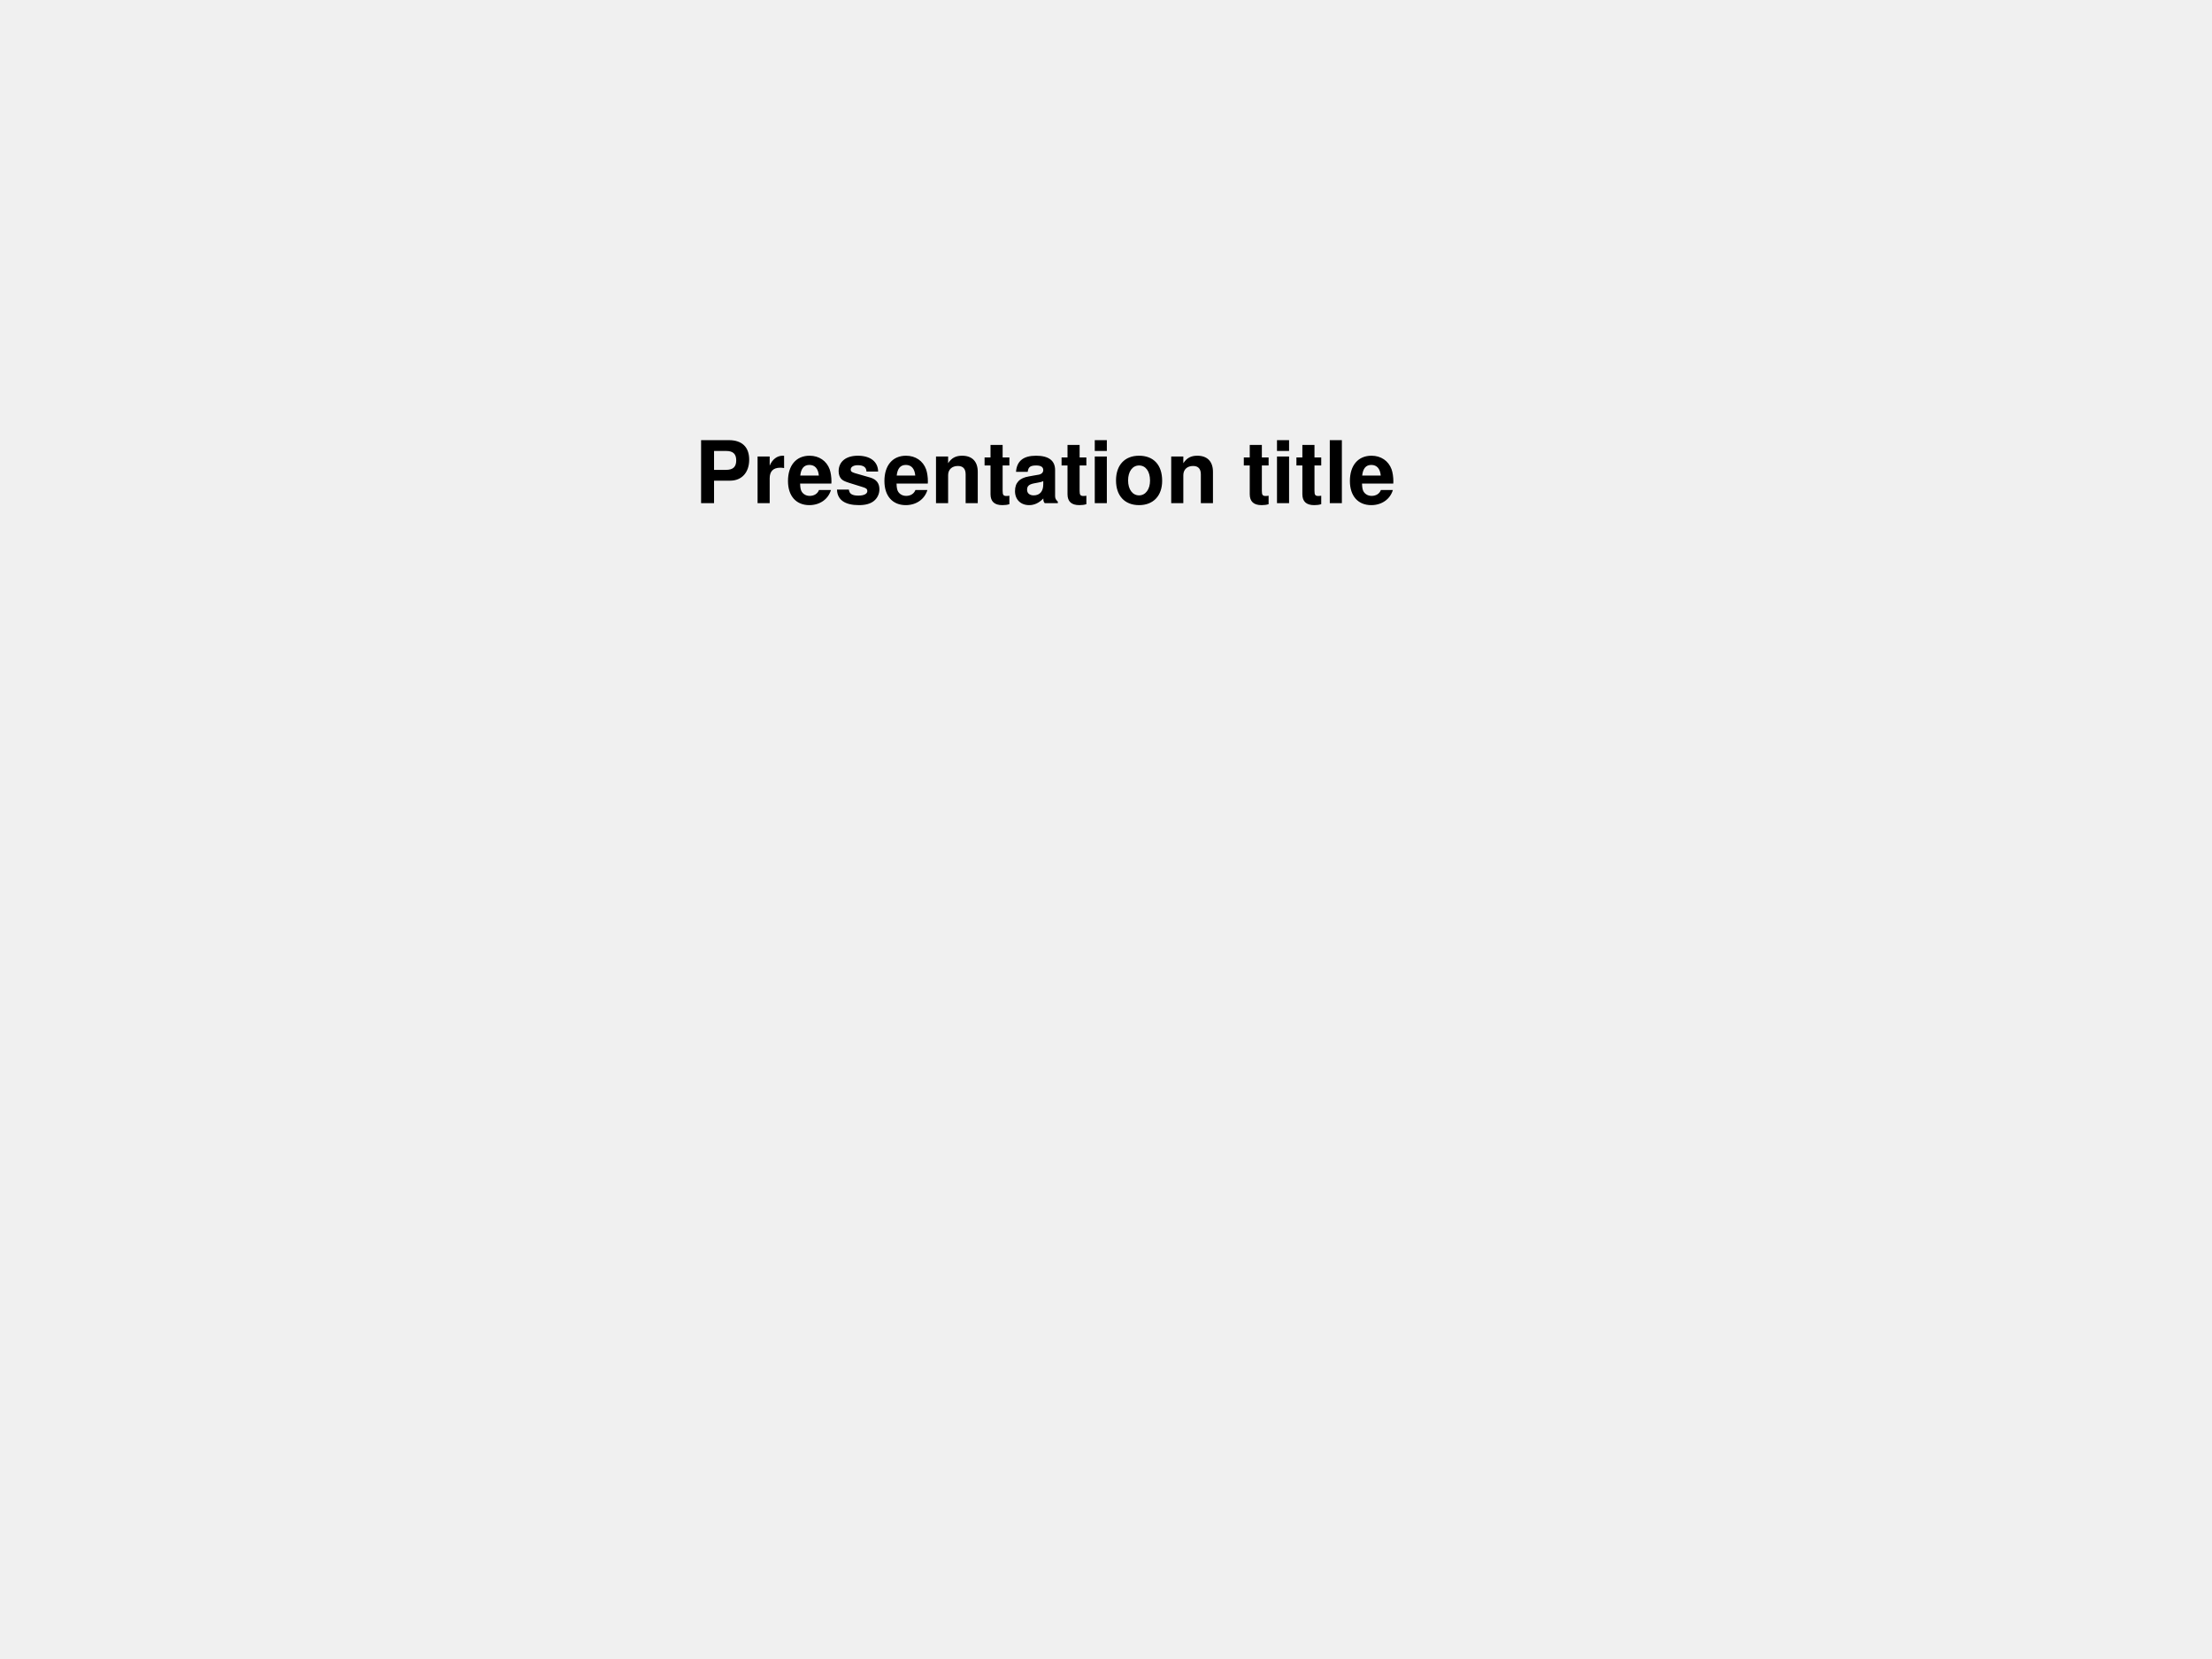
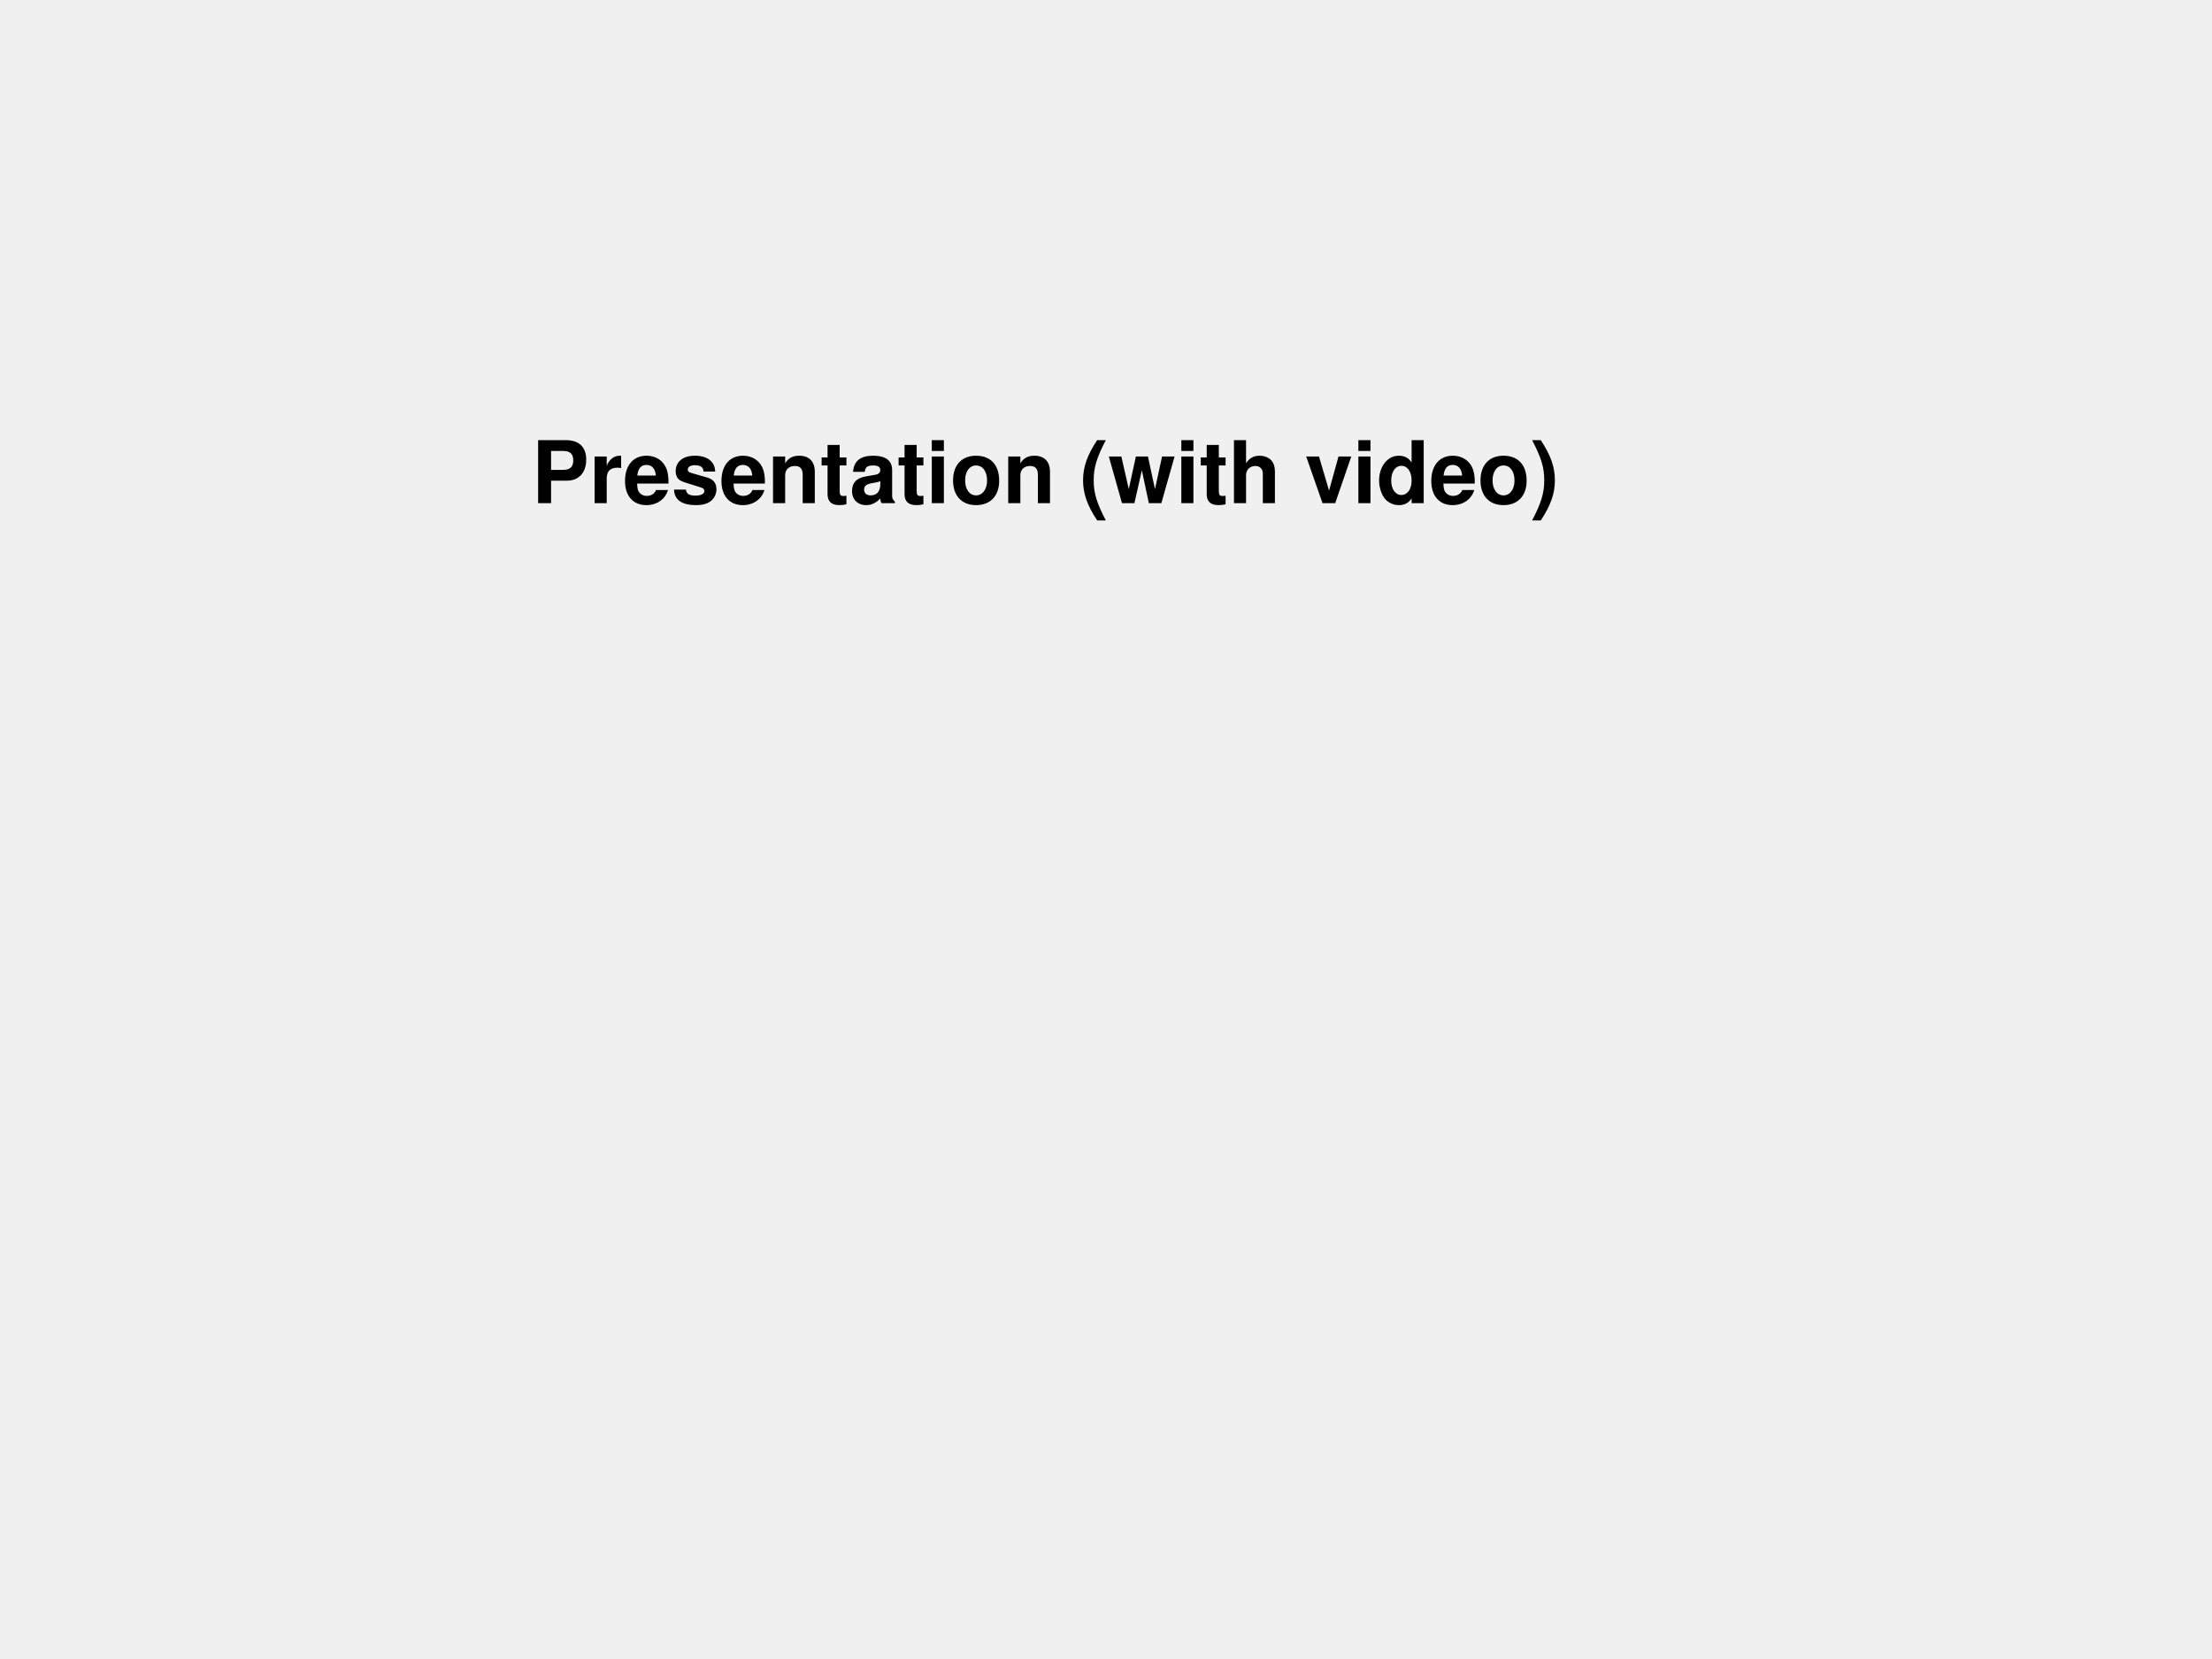
<svg xmlns="http://www.w3.org/2000/svg" xmlns:ns1="https://github.com/sjara/jinkslide" width="1024" height="768" id="svg6156" version="1.1" style="display:inline">
  <defs id="defs6158">
    </defs>
  <g id="layer1" style="display:inline">
    <text xml:space="preserve" style="font-size:40px;font-style:normal;font-variant:normal;font-weight:bold;font-stretch:normal;text-align:center;text-anchor:middle;fill:#000000;fill-opacity:1;stroke:none;display:inline;enable-background:new;font-family:Helvetica;-inkscape-font-specification:Helvetica Bold" x="511.688" y="232.918" id="text7627">
-       <tspan id="tspan7629" x="511.688" y="232.918">Presentation title</tspan>
+       <tspan id="tspan7629" x="511.688" y="232.918">Presentation (with video)</tspan>
    </text>
    <g transform="matrix(0.5,0,0,0.5,-702.8764,407.7554)" ns1:lockstate="unlocked" ns1:module="core_effect_appear" id="g2976-1-9" style="display:inline;enable-background:new">
      <rect ns1:lockstate="unlocked" style="fill:#888a85;fill-opacity:1;stroke:#4b4b4b;stroke-width:4.45;stroke-miterlimit:4;stroke-opacity:1;stroke-dasharray:none" ry="25" y="132.466" x="681.96" height="289.337" width="692.075" id="rect2555-6-3-6" rx="25" />
      <rect ns1:lockstate="unlocked" style="fill:#c0c0c0;fill-opacity:1;stroke:#4b4b4b;stroke-width:4.428;stroke-miterlimit:4;stroke-opacity:1;stroke-dasharray:none;display:inline" ry="23.431" y="109.677" x="662.603" height="45.407" width="280.343" id="rect2555-6-5-4-9" rx="23.431" />
      <text id="text3191" y="138.91" x="682.136" style="font-size:23.138px;font-style:normal;font-variant:normal;font-weight:bold;font-stretch:normal;text-align:start;line-height:125%;letter-spacing:0px;word-spacing:0px;writing-mode:lr-tb;text-anchor:start;fill:#000000;fill-opacity:1;stroke:none;font-family:sans-serif;-inkscape-font-specification:Sans Bold" xml:space="preserve">
        <tspan y="138.91" x="682.136" id="tspan3193">appear</tspan>
      </text>
      <path transform="matrix(0.691443,0,0,0.691443,842.6745,-94.52202)" d="m -140.824,439.894 -19.379,-4.412 -14.621,13.463 -1.792,-19.794 -17.322,-9.745 18.272,-7.821 3.915,-19.486 13.085,14.96 19.742,-2.298 -10.185,17.067 z" id="path4103-0" style="fill:#ffffff;fill-opacity:1;stroke:#000000;stroke-width:5.148;stroke-linecap:round;stroke-linejoin:round;stroke-miterlimit:4;stroke-opacity:1;stroke-dasharray:none;stroke-dashoffset:0;display:inline" />
      <text id="text3213" y="208.449" x="759.61" style="font-size:23.138px;font-style:normal;font-variant:normal;font-weight:normal;font-stretch:normal;text-align:start;line-height:125%;letter-spacing:0px;word-spacing:0px;writing-mode:lr-tb;text-anchor:start;fill:#000000;fill-opacity:1;stroke:none;font-family:sans-serif;-inkscape-font-specification:Sans" xml:space="preserve">
        <tspan y="208.449" x="759.61" id="tspan3215">effects</tspan>
      </text>
      <g ns1:lockstate="unlocked" ns1:element="core_effect_appear" transform="matrix(1.003243,0,0,1.021263,80.14787,128.9149)" id="g2976-3" style="display:inline">
        <rect ns1:lockstate="unlocked" style="fill:#c0c0c0;fill-opacity:1;stroke:#4b4b4b;stroke-width:3.56;stroke-miterlimit:4;stroke-opacity:1;stroke-dasharray:none" ry="25" y="98.757" x="662.405" height="153.289" width="289.123" id="rect2555-6-5-43" rx="25" />
        <path transform="translate(933.2004,-278.2863)" d="m -140.824,439.894 -19.379,-4.412 -14.621,13.463 -1.792,-19.794 -17.322,-9.745 18.272,-7.821 3.915,-19.486 13.085,14.96 19.742,-2.298 -10.185,17.067 z" id="path4103" style="fill:#ffffff;fill-opacity:1;stroke:#000000;stroke-width:4.45;stroke-linecap:round;stroke-linejoin:round;stroke-miterlimit:4;stroke-opacity:1;stroke-dasharray:none;stroke-dashoffset:0;display:inline" />
        <path transform="translate(870.6873,-278.2863)" d="m -140.824,439.894 -19.379,-4.412 -14.621,13.463 -1.792,-19.794 -17.322,-9.745 18.272,-7.821 3.915,-19.486 13.085,14.96 19.742,-2.298 -10.185,17.067 z" id="path4103-4" style="fill:#ffffff;fill-opacity:0.57;stroke:#000000;stroke-width:4.45;stroke-linecap:round;stroke-linejoin:round;stroke-miterlimit:4;stroke-opacity:1;stroke-dasharray:4.45, 8.899;stroke-dashoffset:0;display:inline" />
        <text id="text3277" y="207.812" x="709.903" style="font-size:21.358px;font-style:normal;font-variant:normal;font-weight:normal;font-stretch:normal;text-align:start;line-height:125%;letter-spacing:0px;word-spacing:0px;writing-mode:lr-tb;text-anchor:start;fill:#000000;fill-opacity:1;stroke:none;display:inline;font-family:sans-serif;-inkscape-font-specification:Sans" xml:space="preserve">
          <tspan y="207.812" x="709.903" id="tspan3279">order number:</tspan>
        </text>
        <text ns1:lockstate="unlocked" id="text3281" y="207.812" x="890.696" style="font-size:21.358px;font-style:normal;font-variant:normal;font-weight:normal;font-stretch:normal;text-align:start;line-height:125%;letter-spacing:0px;word-spacing:0px;writing-mode:lr-tb;text-anchor:start;fill:#000000;fill-opacity:1;stroke:none;display:inline;font-family:sans-serif;-inkscape-font-specification:Sans" xml:space="preserve">
          <tspan ns1:lockstate="unlocked" ns1:core_effect_appear="order" y="207.812" x="890.696" id="tspan3283" style="font-size:39.517px">1</tspan>
        </text>
        <text id="text3277-1" y="151.08" x="837.583" style="font-size:17.798px;font-style:normal;font-variant:normal;font-weight:bold;font-stretch:normal;text-align:start;line-height:125%;letter-spacing:0px;word-spacing:0px;writing-mode:lr-tb;text-anchor:start;fill:#000000;fill-opacity:1;stroke:none;display:inline;font-family:sans-serif;-inkscape-font-specification:Sans Bold" xml:space="preserve">
          <tspan y="151.08" x="837.583" id="tspan3279-6">appear</tspan>
        </text>
        <text id="text3277-8-1" y="239.62" x="936.57" style="font-size:16.018px;font-style:normal;font-variant:normal;font-weight:normal;font-stretch:normal;text-align:end;line-height:125%;letter-spacing:0px;word-spacing:0px;writing-mode:lr-tb;text-anchor:end;fill:#000000;fill-opacity:1;stroke:none;display:inline;font-family:sans-serif;-inkscape-font-specification:Sans" xml:space="preserve">
          <tspan ns1:version="version" y="239.62" x="936.57" id="tspan3279-37-6">2.0.0-alpha-1</tspan>
        </text>
      </g>
      <g ns1:lockstate="unlocked" ns1:element="core_effect_disappear" transform="translate(398.8759,134.312)" id="g2976-3-3" style="display:inline">
        <rect ns1:lockstate="unlocked" style="fill:#c0c0c0;fill-opacity:1;stroke:#4b4b4b;stroke-width:3.604;stroke-miterlimit:4;stroke-opacity:1;stroke-dasharray:none" ry="25" y="95.444" x="662.427" height="156.58" width="290.066" id="rect2555-6-5-43-48" rx="25" />
        <path transform="translate(933.2001,-278.2863)" d="m -140.824,439.894 -19.379,-4.412 -14.621,13.463 -1.792,-19.794 -17.322,-9.745 18.272,-7.821 3.915,-19.486 13.085,14.96 19.742,-2.298 -10.185,17.067 z" id="path4103-4-2" style="fill:#ffffff;fill-opacity:0.57;stroke:#000000;stroke-width:4.45;stroke-linecap:round;stroke-linejoin:round;stroke-miterlimit:4;stroke-opacity:1;stroke-dasharray:4.45, 8.899;stroke-dashoffset:0;display:inline" />
        <path transform="translate(870.6871,-278.2863)" d="m -140.824,439.894 -19.379,-4.412 -14.621,13.463 -1.792,-19.794 -17.322,-9.745 18.272,-7.821 3.915,-19.486 13.085,14.96 19.742,-2.298 -10.185,17.067 z" id="path4103-1" style="fill:#ffffff;fill-opacity:1;stroke:#000000;stroke-width:4.45;stroke-linecap:round;stroke-linejoin:round;stroke-miterlimit:4;stroke-opacity:1;stroke-dasharray:none;stroke-dashoffset:0;display:inline" />
        <text id="text3277-9" y="207.812" x="709.903" style="font-size:21.358px;font-style:normal;font-variant:normal;font-weight:normal;font-stretch:normal;text-align:start;line-height:125%;letter-spacing:0px;word-spacing:0px;writing-mode:lr-tb;text-anchor:start;fill:#000000;fill-opacity:1;stroke:none;display:inline;font-family:sans-serif;-inkscape-font-specification:Sans" xml:space="preserve">
          <tspan y="207.812" x="709.903" id="tspan3279-3">order number:</tspan>
        </text>
        <text ns1:lockstate="unlocked" id="text3281-9" y="207.812" x="890.696" style="font-size:40px;font-style:normal;font-variant:normal;font-weight:normal;font-stretch:normal;text-align:start;line-height:125%;letter-spacing:0px;word-spacing:0px;writing-mode:lr-tb;text-anchor:start;fill:#000000;fill-opacity:1;stroke:none;display:inline;font-family:sans-serif;-inkscape-font-specification:Sans" xml:space="preserve">
          <tspan ns1:lockstate="unlocked" ns1:core_effect_disappear="order" y="207.812" x="890.696" id="tspan3283-0">1</tspan>
        </text>
        <text id="text3277-1-8" y="151.08" x="817.583" style="font-size:17.798px;font-style:normal;font-variant:normal;font-weight:bold;font-stretch:normal;text-align:start;line-height:125%;letter-spacing:0px;word-spacing:0px;writing-mode:lr-tb;text-anchor:start;fill:#000000;fill-opacity:1;stroke:none;display:inline;font-family:sans-serif;-inkscape-font-specification:Sans Bold" xml:space="preserve">
          <tspan y="151.08" x="817.583" id="tspan3279-6-8">disappear</tspan>
        </text>
        <text id="text3277-8-1-5" y="239.62" x="936.57" style="font-size:16.018px;font-style:normal;font-variant:normal;font-weight:normal;font-stretch:normal;text-align:end;line-height:125%;letter-spacing:0px;word-spacing:0px;writing-mode:lr-tb;text-anchor:end;fill:#000000;fill-opacity:1;stroke:none;display:inline;font-family:sans-serif;-inkscape-font-specification:Sans" xml:space="preserve">
          <tspan ns1:version="version" y="239.62" x="936.57" id="tspan3279-37-6-09">2.0.0-alpha-1</tspan>
        </text>
      </g>
      <text id="text3277-8-1-5-9-9-4" y="413.225" x="1355.866" style="font-size:16.018px;font-style:normal;font-variant:normal;font-weight:normal;font-stretch:normal;text-align:end;line-height:125%;letter-spacing:0px;word-spacing:0px;writing-mode:lr-tb;text-anchor:end;fill:#000000;fill-opacity:1;stroke:none;display:inline;font-family:sans-serif;-inkscape-font-specification:Sans" xml:space="preserve">
        <tspan ns1:version="version" y="413.225" x="1355.866" id="tspan3279-37-6-09-1-1-2">2.0.0-alpha-1</tspan>
      </text>
    </g>
    <g style="display:inline;enable-background:new" id="g3339" transform="translate(-415.4024,493.0748)" ns1:lockstate="unlocked" ns1:module="core_main">
      <rect style="fill:#c0c0c0;fill-opacity:1;stroke:#4b4b4b;stroke-width:5;stroke-miterlimit:4;stroke-opacity:1;stroke-dasharray:none" ry="29.764" y="151.654" x="143.037" height="126.142" width="255.118" id="rect2555" rx="29.764" ns1:lockstate="unlocked" />
      <text xml:space="preserve" style="font-size:36px;font-style:normal;font-variant:normal;font-weight:bold;font-stretch:normal;text-align:center;line-height:125%;letter-spacing:0px;word-spacing:0px;text-anchor:middle;fill:#000000;fill-opacity:1;stroke:none;font-family:Helvetica;-inkscape-font-specification:Helvetica Bold" x="270.895" y="206.948" id="text24628">
        <tspan id="tspan24630" x="270.895" y="206.948">jinkslide</tspan>
      </text>
      <text xml:space="preserve" style="font-size:36px;font-style:normal;font-variant:normal;font-weight:normal;font-stretch:normal;text-align:center;line-height:100%;letter-spacing:0px;word-spacing:0px;text-anchor:middle;fill:#000000;fill-opacity:1;stroke:none;font-family:Helvetica;-inkscape-font-specification:Helvetica" x="271.012" y="247.354" id="text24632">
        <tspan x="271.012" y="247.354" style="font-size:24px;text-align:center;line-height:100%;text-anchor:middle" id="tspan24640">2012-02-13</tspan>
      </text>
    </g>
  </g>
  <g id="layer3" style="display:none">
    <text id="text3053" y="372.918" x="511.688" style="font-size:40px;font-style:normal;font-variant:normal;font-weight:bold;font-stretch:normal;text-align:center;text-anchor:middle;fill:#000000;fill-opacity:1;stroke:none;display:inline;enable-background:new;font-family:Helvetica;-inkscape-font-specification:Helvetica Bold" xml:space="preserve">
      <tspan y="372.918" x="511.688" id="tspan3055">Slide</tspan>
    </text>
  </g>
</svg>
